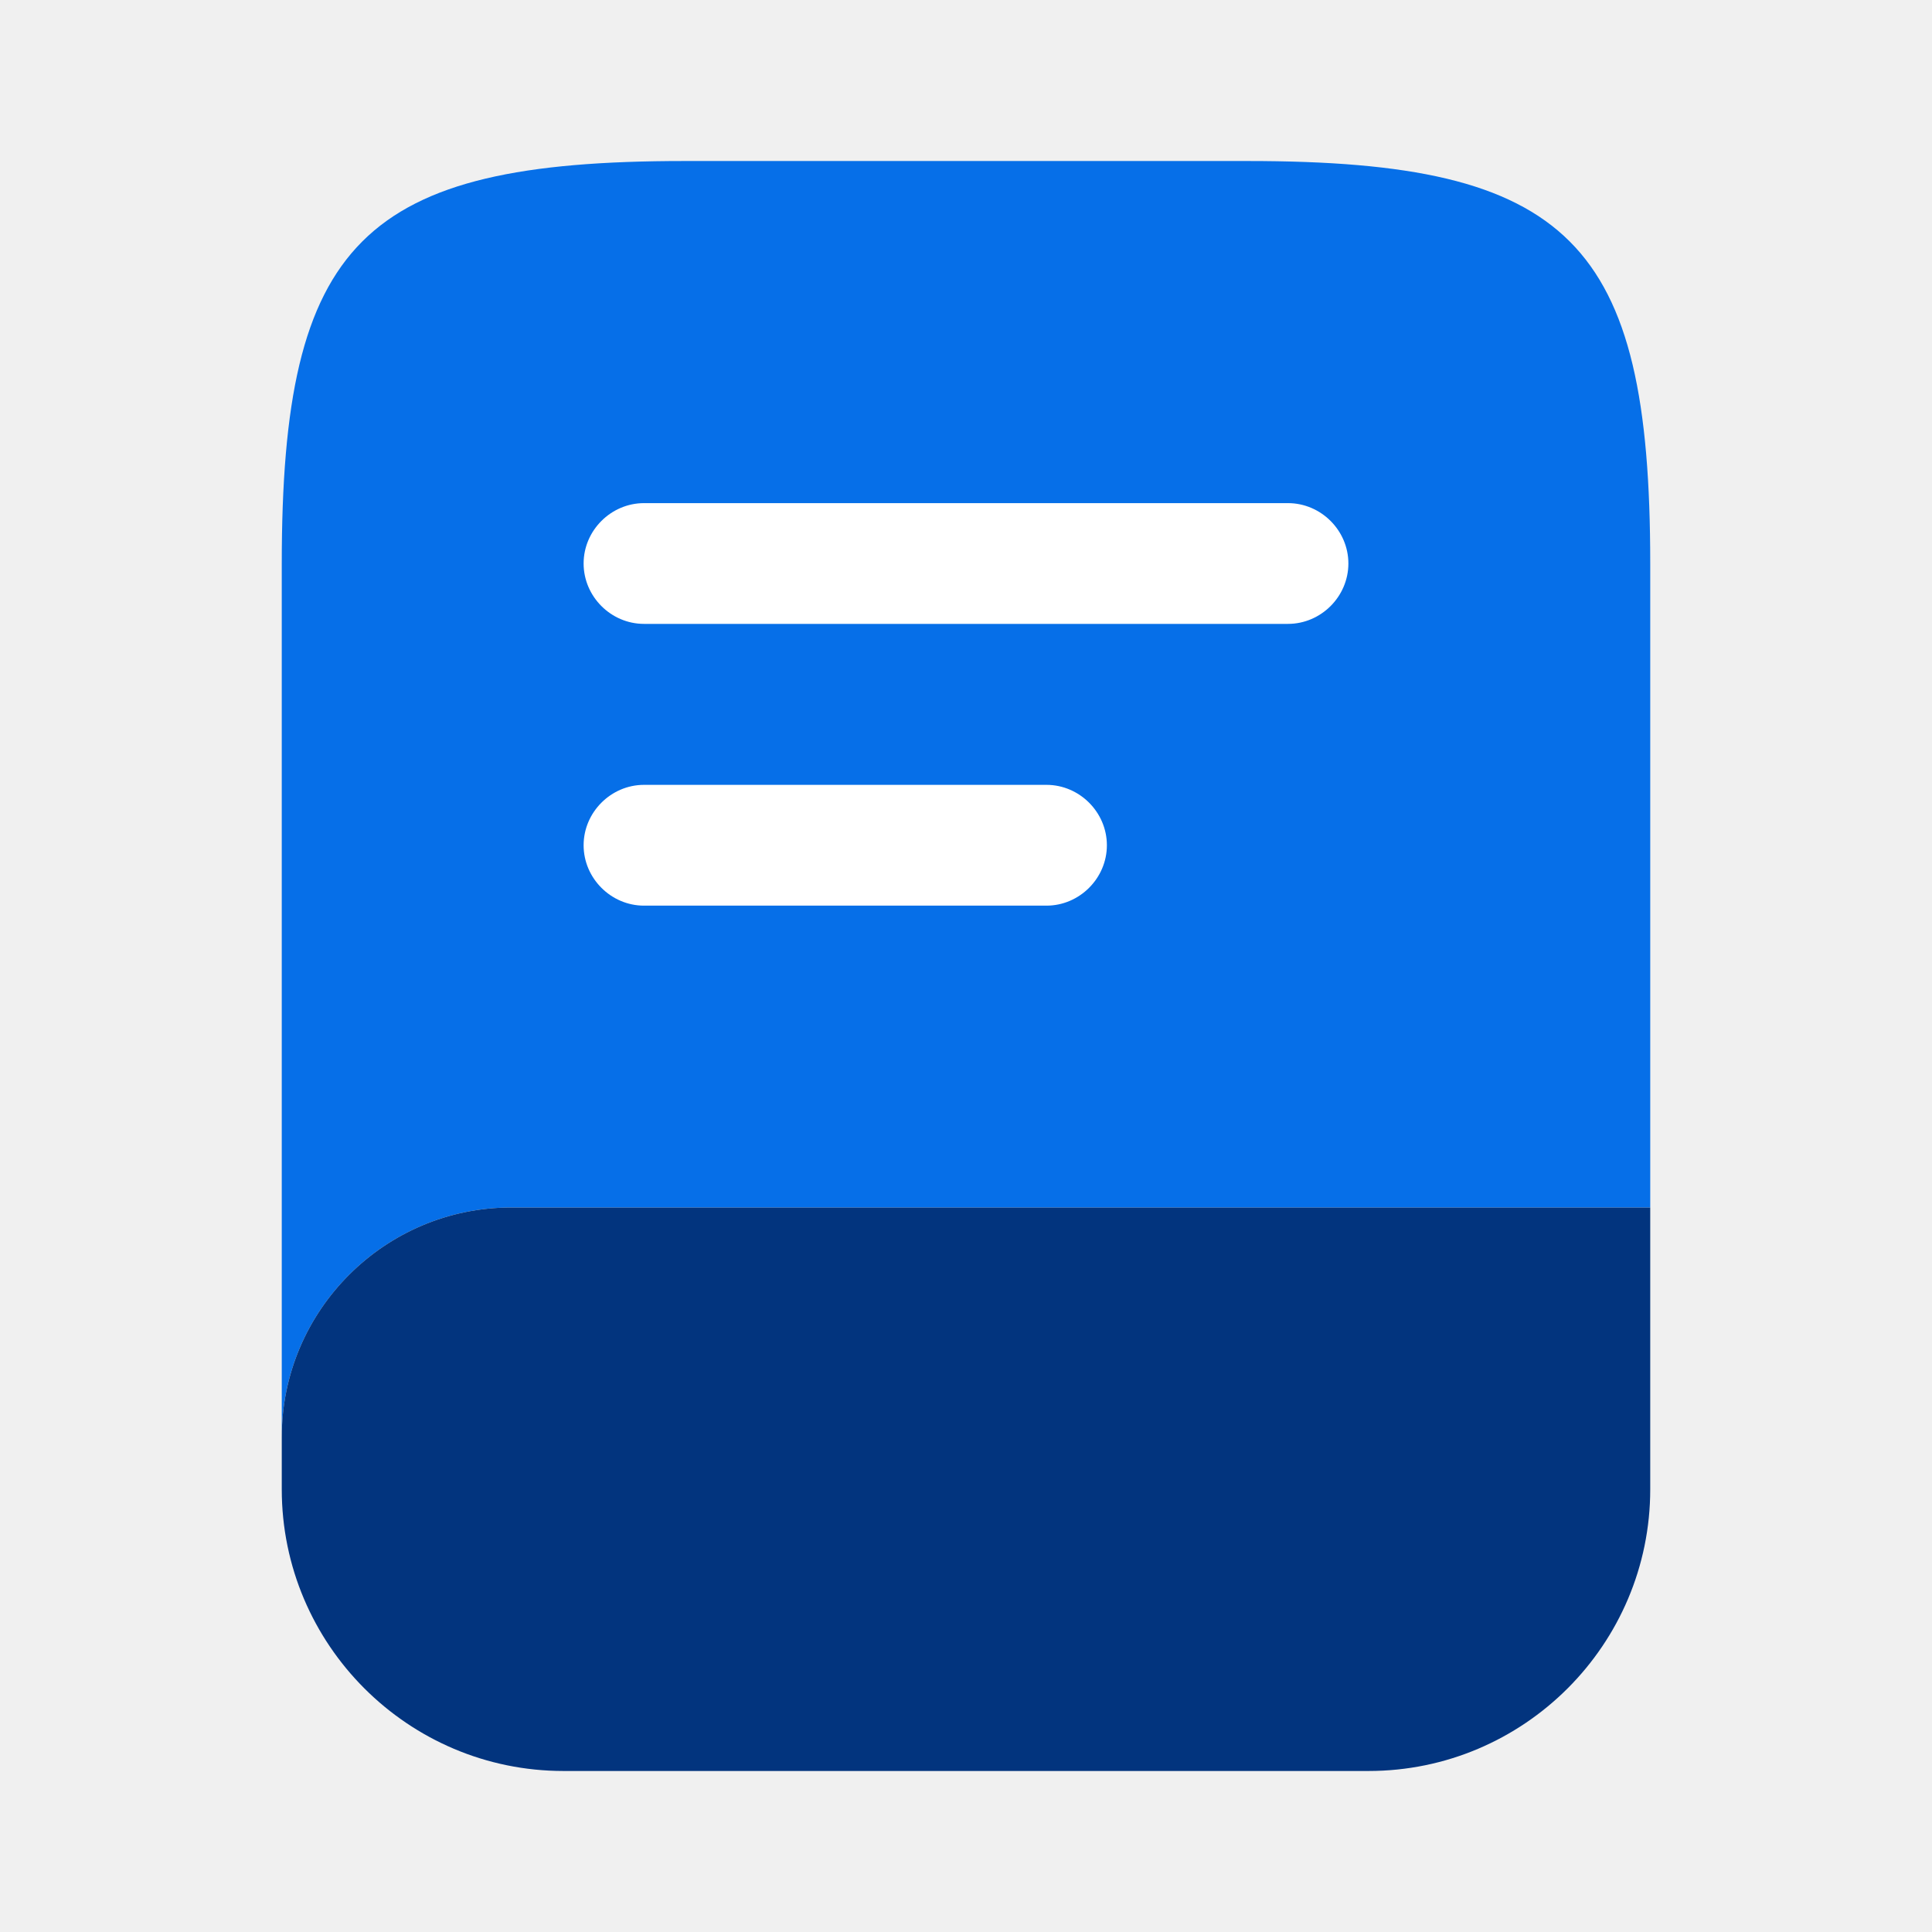
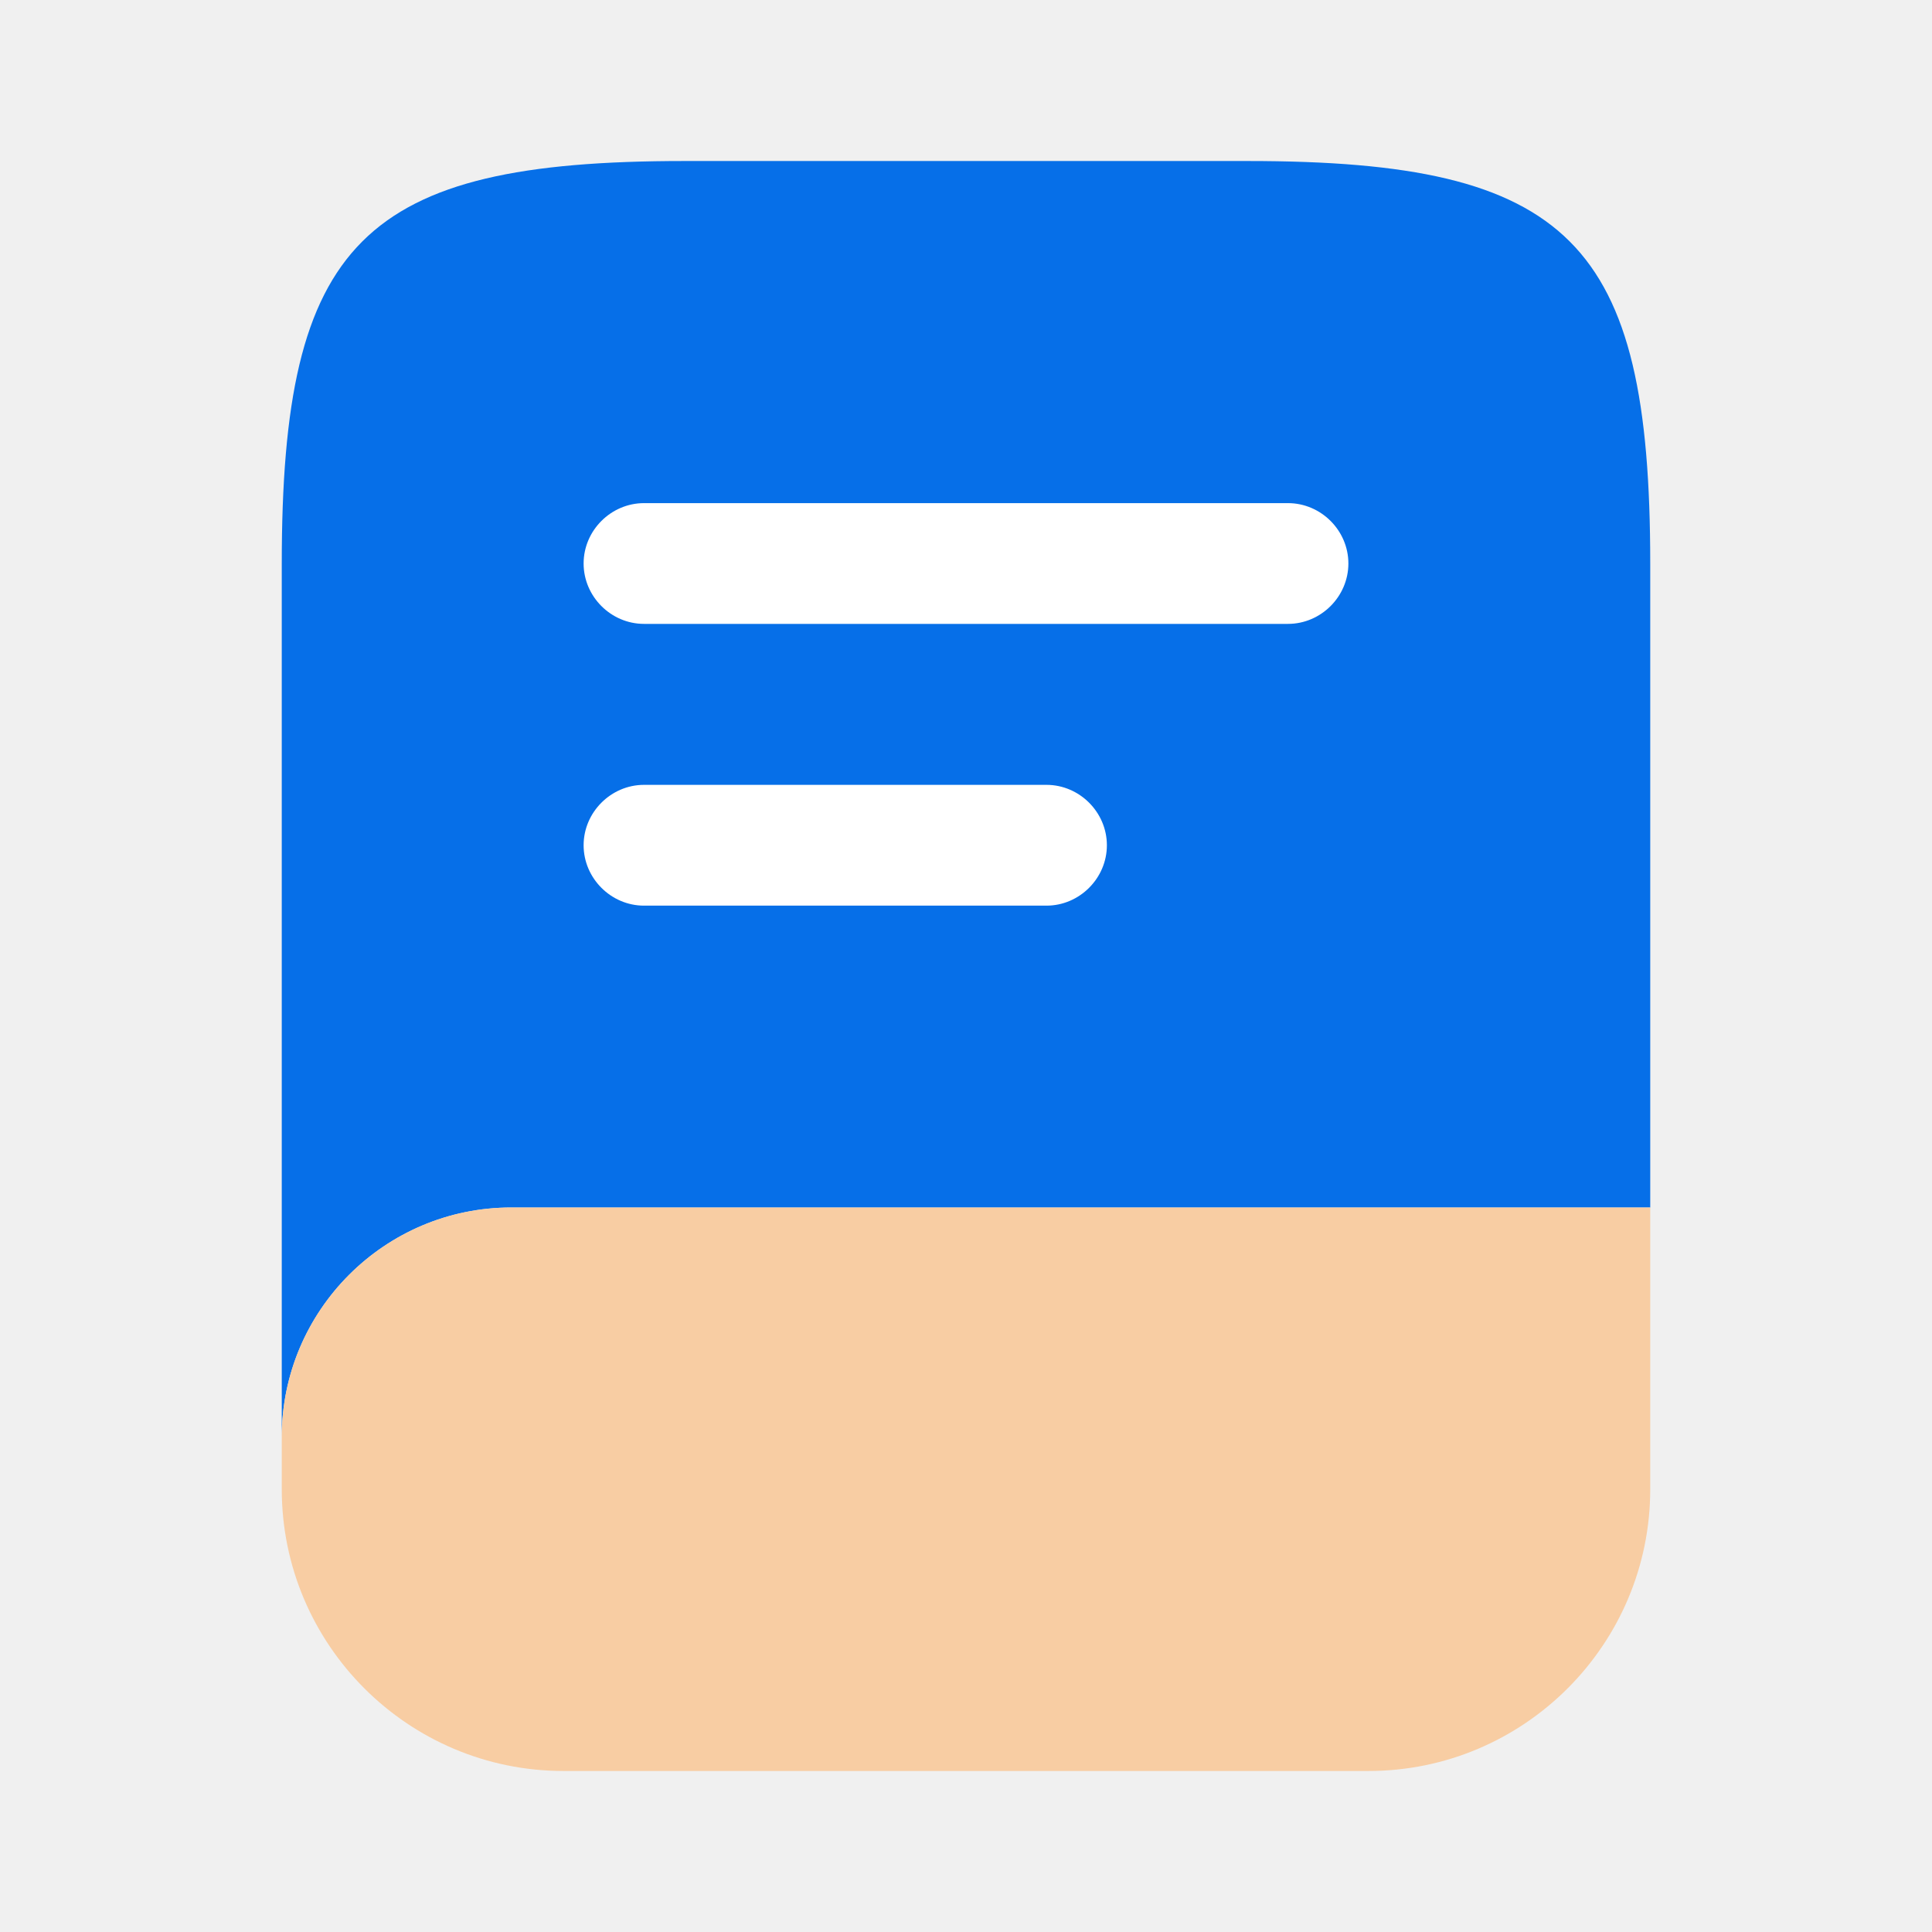
<svg xmlns="http://www.w3.org/2000/svg" width="50" height="50" viewBox="0 0 50 50" fill="none">
  <path d="M42.708 14.583V31.25H13.229C9.958 31.25 7.292 33.917 7.292 37.188V14.583C7.292 6.25 9.375 4.167 17.708 4.167H32.292C40.625 4.167 42.708 6.25 42.708 14.583Z" fill="#066FE8" />
-   <path d="M42.708 31.25V38.542C42.708 42.562 39.438 45.833 35.417 45.833H14.583C10.562 45.833 7.292 42.562 7.292 38.542V37.188C7.292 33.917 9.958 31.25 13.229 31.25H42.708Z" fill="#02347E" />
+   <path d="M42.708 31.25V38.542C42.708 42.562 39.438 45.833 35.417 45.833H14.583C10.562 45.833 7.292 42.562 7.292 38.542V37.188C7.292 33.917 9.958 31.25 13.229 31.25H42.708Z" fill="#f8cda3" />
  <path d="M33.333 16.146H16.667C15.812 16.146 15.104 15.438 15.104 14.583C15.104 13.729 15.812 13.021 16.667 13.021H33.333C34.188 13.021 34.896 13.729 34.896 14.583C34.896 15.438 34.188 16.146 33.333 16.146Z" fill="white" />
  <path d="M27.083 23.438H16.667C15.812 23.438 15.104 22.729 15.104 21.875C15.104 21.021 15.812 20.312 16.667 20.312H27.083C27.938 20.312 28.646 21.021 28.646 21.875C28.646 22.729 27.938 23.438 27.083 23.438Z" fill="white" />
</svg>
